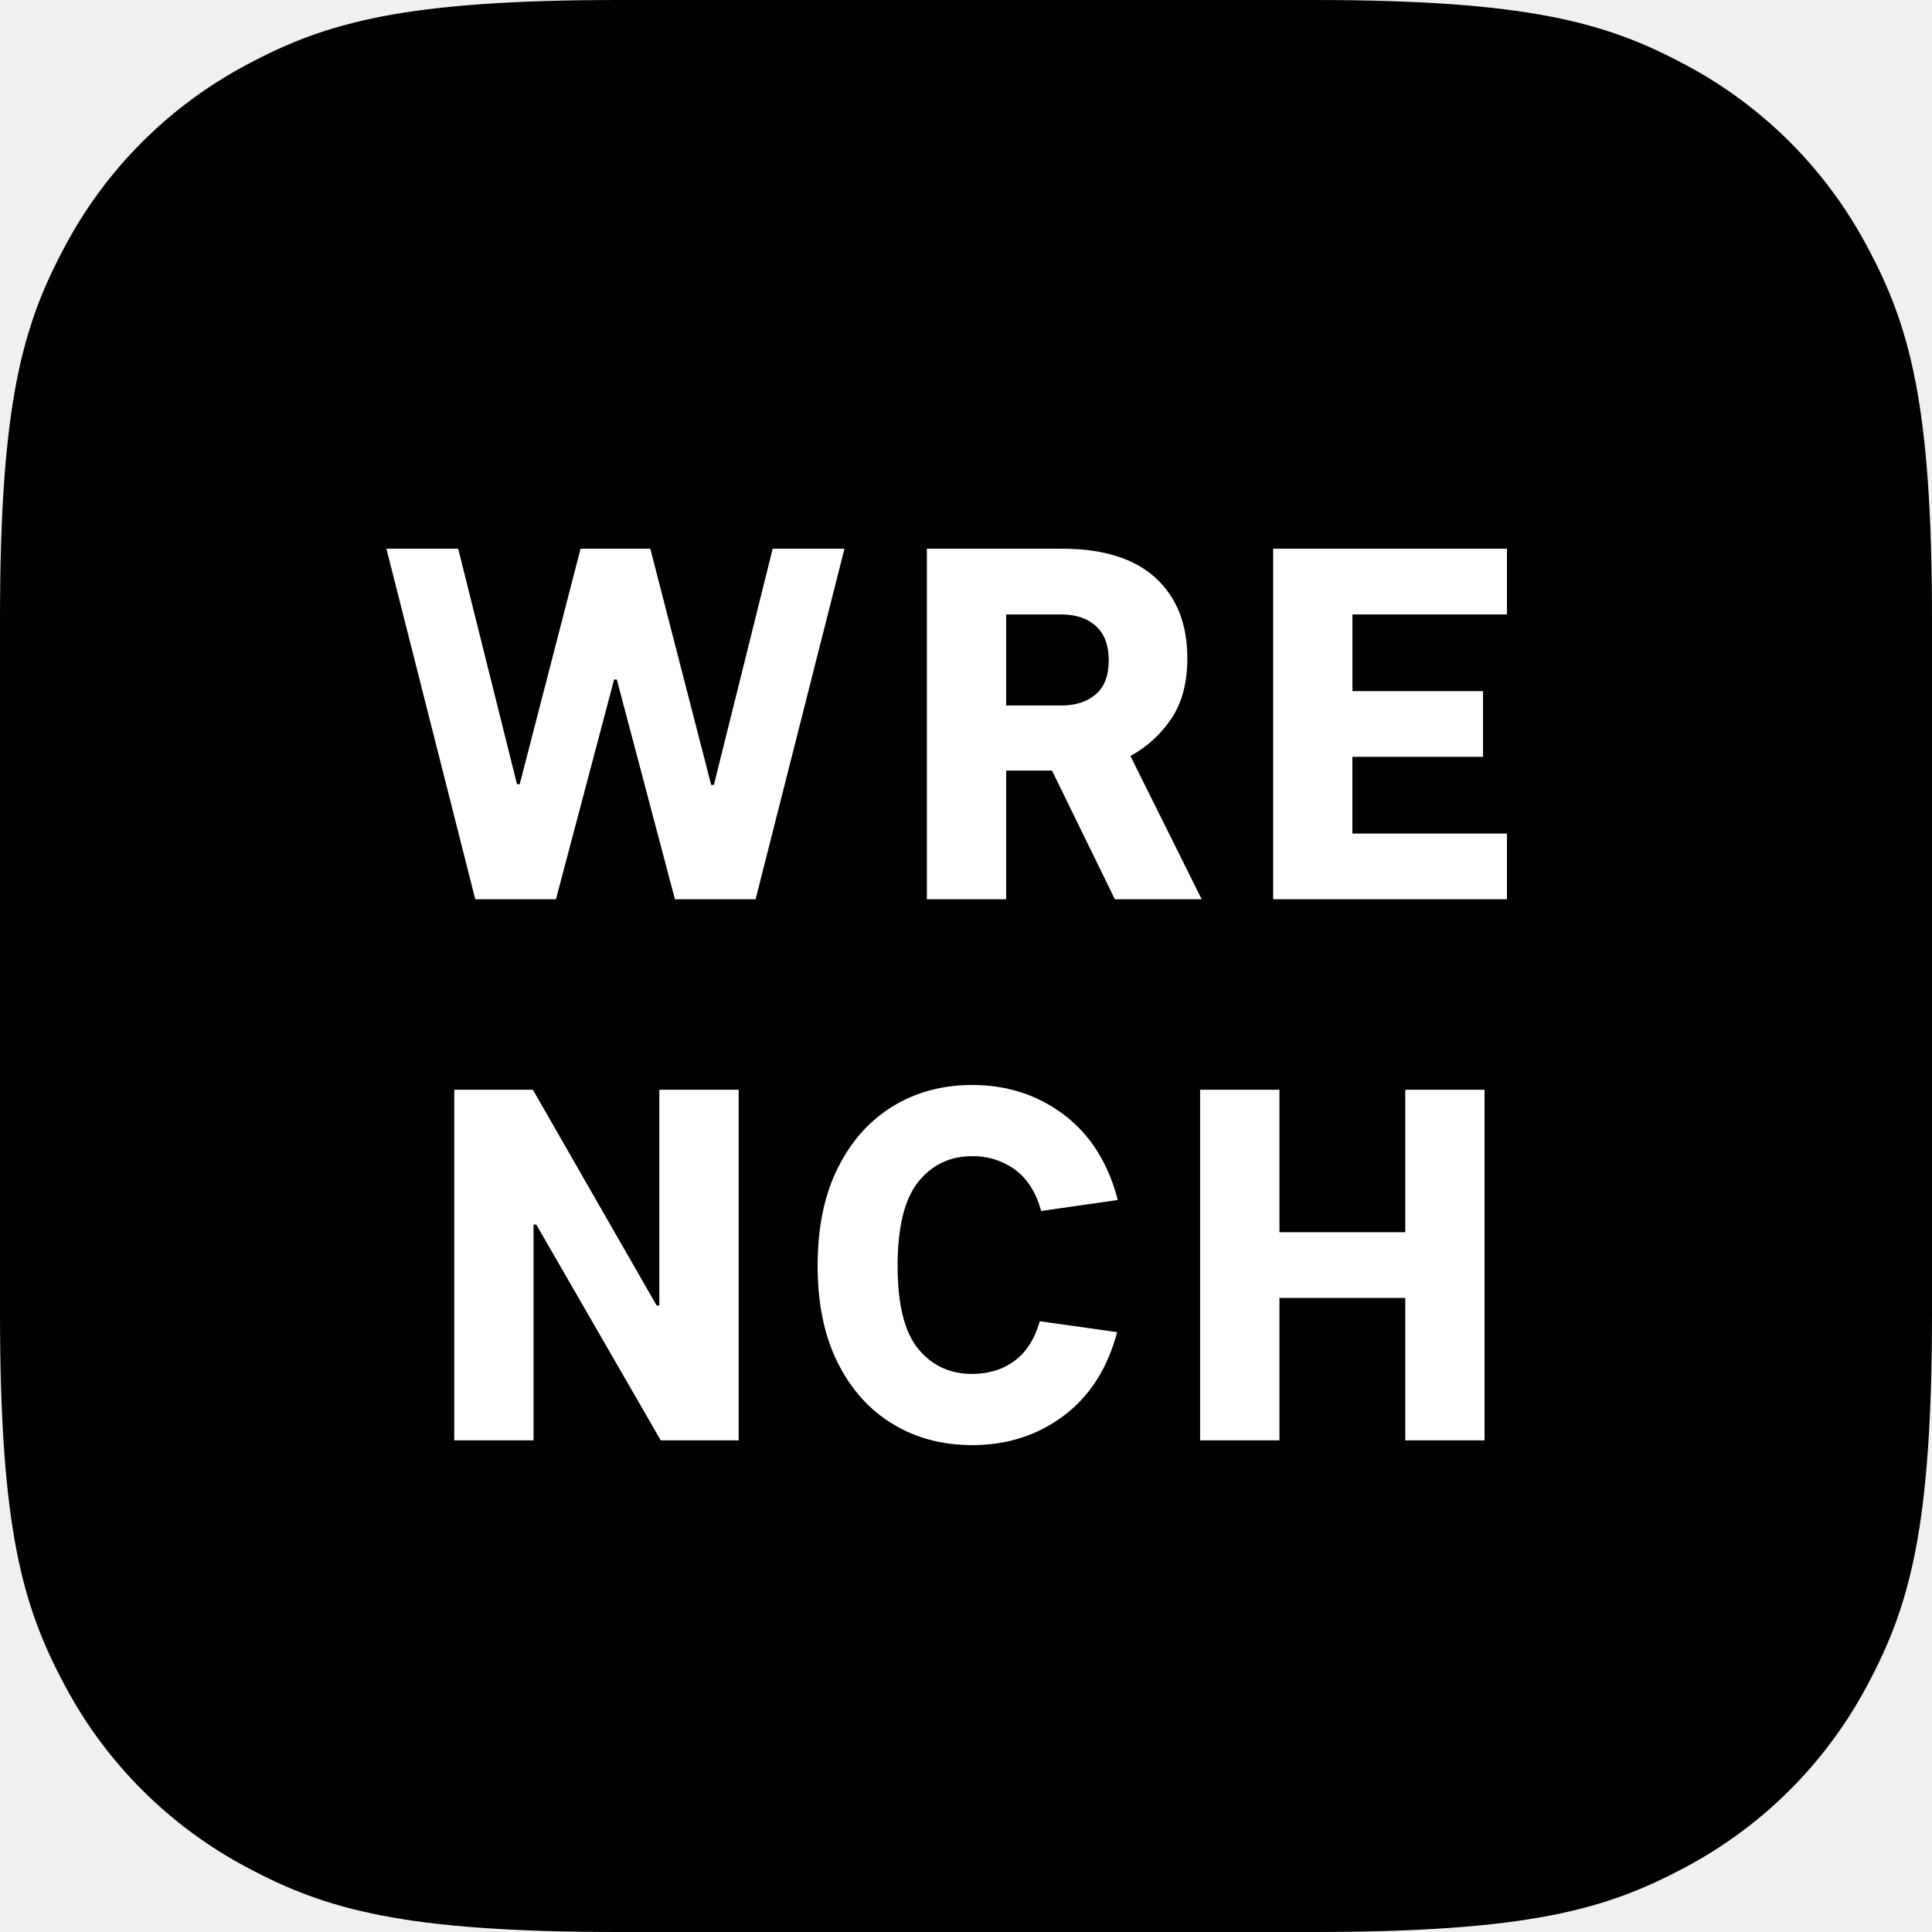
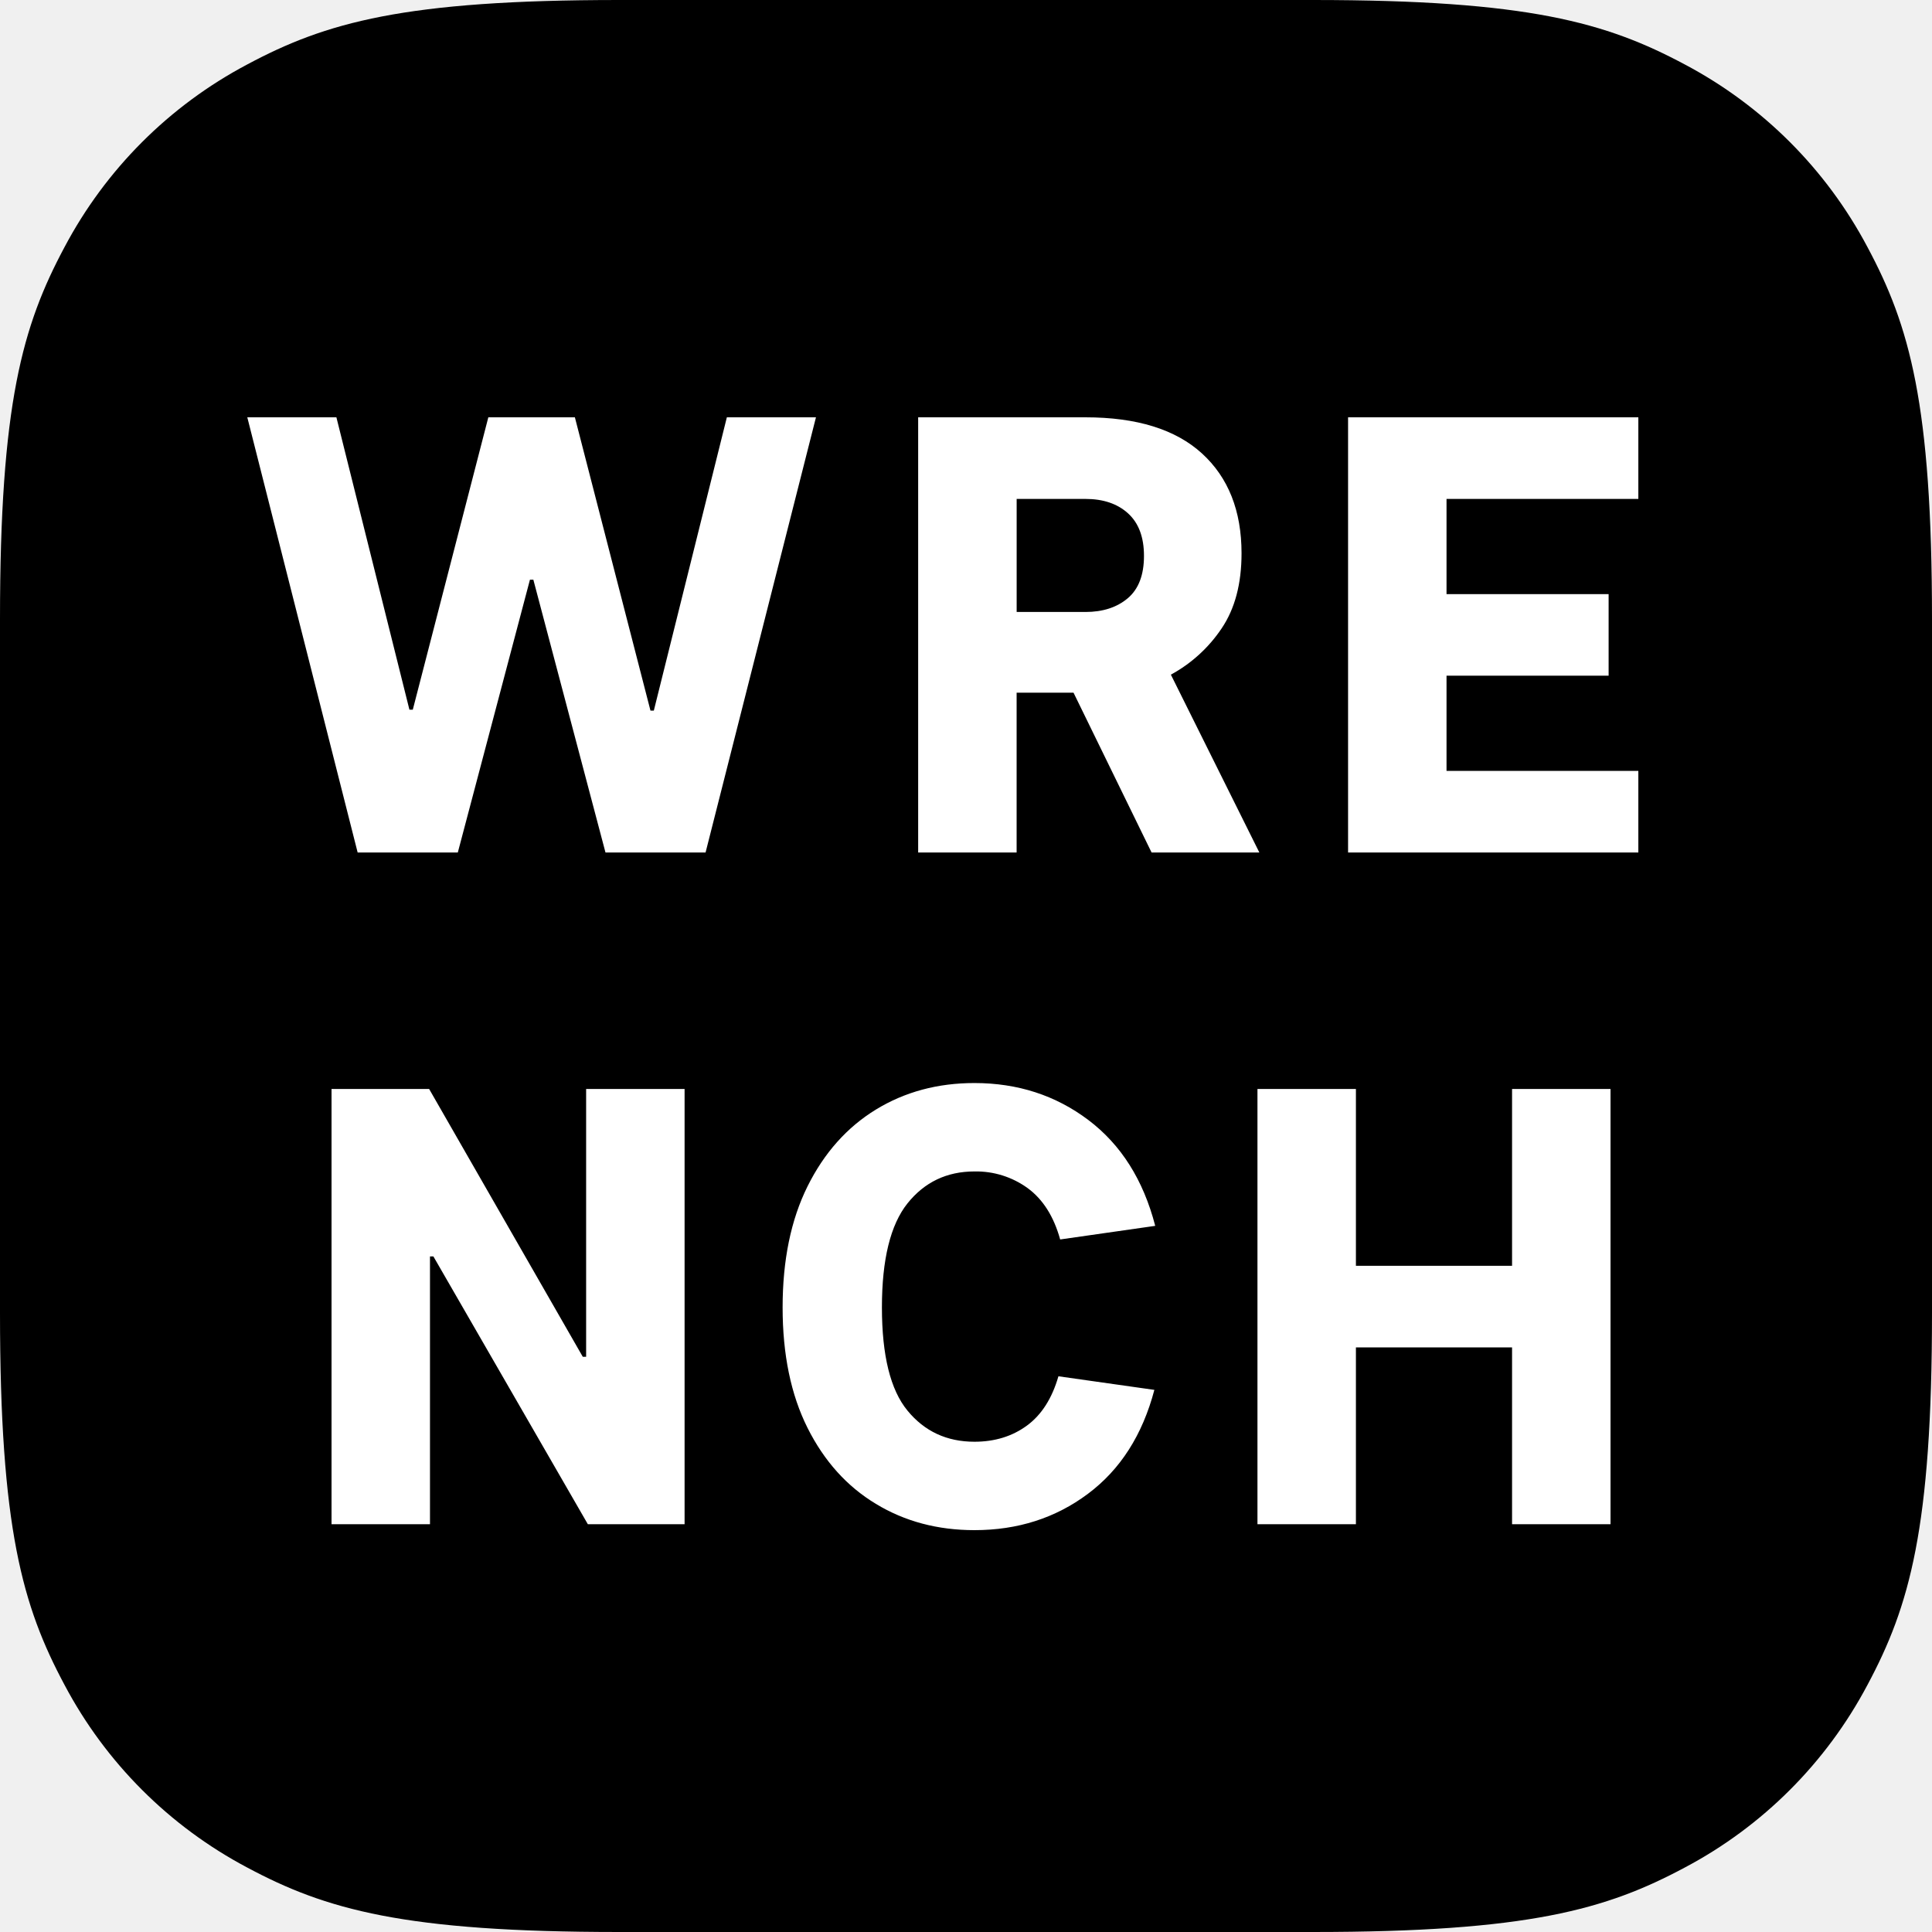
<svg xmlns="http://www.w3.org/2000/svg" width="50" height="50" viewBox="0 0 50 50">
  <g fill="none" fill-rule="evenodd">
    <path fill="#000" d="M16.024 0h17.952c5.572 0 7.592.58 9.63 1.67a11.358 11.358 0 0 1 4.724 4.725c1.09 2.037 1.67 4.057 1.67 9.63v17.95c0 5.573-.58 7.593-1.67 9.63a11.358 11.358 0 0 1-4.725 4.725c-2.037 1.09-4.057 1.67-9.63 1.67h-17.95c-5.573 0-7.593-.58-9.63-1.67a11.358 11.358 0 0 1-4.725-4.725C.58 41.568 0 39.548 0 33.975v-17.95c0-5.573.58-7.593 1.67-9.63A11.358 11.358 0 0 1 6.395 1.67C8.432.58 10.452 0 16.025 0z" />
-     <path fill="#FFF" d="M11.858 14.2l1.522 6.096h.07l1.575-6.096h1.805l1.575 6.114h.07l1.522-6.114h1.858l-2.3 9.073h-2.088l-1.504-5.688h-.07l-1.505 5.688H12.3L10 14.2h1.858zm16.995 9.073l-1.628-3.331h-1.186v3.331h-2.052V14.2h3.486c1.07 0 1.88.251 2.43.753.55.502.825 1.196.825 2.082 0 .635-.138 1.157-.415 1.566-.278.41-.63.73-1.058.964l1.845 3.708h-2.247zm-2.814-7.372v2.357h1.434c.362 0 .657-.095.882-.286.226-.19.339-.485.339-.884 0-.39-.111-.685-.332-.886-.221-.2-.518-.3-.89-.3H26.04zM39 21.571v1.702h-6.051V14.2H39v1.701h-3.999v1.985h3.38v1.701H35v1.985H39zm-19.883 6.632v9.073H17.1l-3.22-5.582h-.072v5.582h-2.052v-9.073h2.035l3.202 5.582h.071v-5.582h2.053zm9.81 2.853l-1.981.284c-.133-.479-.358-.835-.675-1.068a1.826 1.826 0 0 0-1.112-.35c-.575 0-1.04.222-1.396.667-.355.444-.533 1.167-.533 2.168 0 1.001.178 1.718.533 2.151.356.433.82.649 1.396.649.425 0 .79-.112 1.095-.337.305-.224.524-.567.657-1.027l2 .283c-.249.94-.71 1.661-1.386 2.166-.675.505-1.464.758-2.366.758-.767 0-1.452-.182-2.055-.547-.603-.365-1.078-.894-1.424-1.586-.347-.693-.52-1.53-.52-2.51 0-.986.173-1.828.52-2.525.346-.697.821-1.23 1.424-1.6.603-.368 1.288-.553 2.055-.553.902 0 1.694.257 2.375.77.682.515 1.146 1.25 1.394 2.207zm4.185-2.853v3.686h3.256v-3.686h2.052v9.073h-2.052V33.59h-3.256v3.686h-2.053v-9.073h2.053z" />
+     <path fill="#FFF" d="M8.706 10.8l1.89 7.567h.087l1.955-7.567h2.24l1.956 7.59h.087l1.89-7.59h2.306L18.26 22.063H15.67l-1.867-7.061h-.088l-1.867 7.061H9.256L6.4 10.8h2.306zm21.097 11.263l-2.02-4.136H26.31v4.136h-2.548V10.8h4.327c1.33 0 2.335.312 3.018.935.682.623 1.024 1.485 1.024 2.585 0 .788-.172 1.436-.516 1.944a3.716 3.716 0 0 1-1.313 1.196l2.29 4.603h-2.79zm-3.492-9.151v2.926h1.78c.45 0 .815-.119 1.095-.355.28-.237.42-.602.42-1.097 0-.484-.137-.85-.412-1.1-.275-.25-.643-.374-1.104-.374h-1.779zm16.089 7.04v2.111h-7.512V10.8H42.4v2.112h-4.964v2.464h4.195v2.111h-4.195v2.464H42.4zm-24.683 8.231v11.263h-2.504l-3.997-6.93h-.088v6.93H8.58V28.183h2.526l3.976 6.93h.087v-6.93h2.548zm12.18 3.542l-2.46.352c-.165-.594-.444-1.036-.838-1.326a2.267 2.267 0 0 0-1.381-.434c-.714 0-1.292.276-1.733.827-.44.552-.661 1.45-.661 2.692 0 1.243.22 2.133.661 2.67.441.538 1.019.806 1.733.806.527 0 .98-.14 1.359-.418.379-.278.65-.704.815-1.276l2.483.352c-.308 1.166-.88 2.063-1.72 2.69-.838.627-1.817.94-2.937.94-.952 0-1.802-.226-2.55-.68-.75-.452-1.339-1.108-1.77-1.968-.43-.86-.644-1.898-.644-3.116 0-1.224.215-2.269.645-3.134.43-.865 1.02-1.527 1.768-1.986.749-.458 1.599-.687 2.55-.687 1.121 0 2.104.319 2.95.957.845.638 1.422 1.55 1.73 2.739zm5.194-3.542v4.576h4.041v-4.576h2.548v11.263h-2.548V34.87h-4.041v4.576h-2.548V28.183h2.548z" />
  </g>
</svg>
